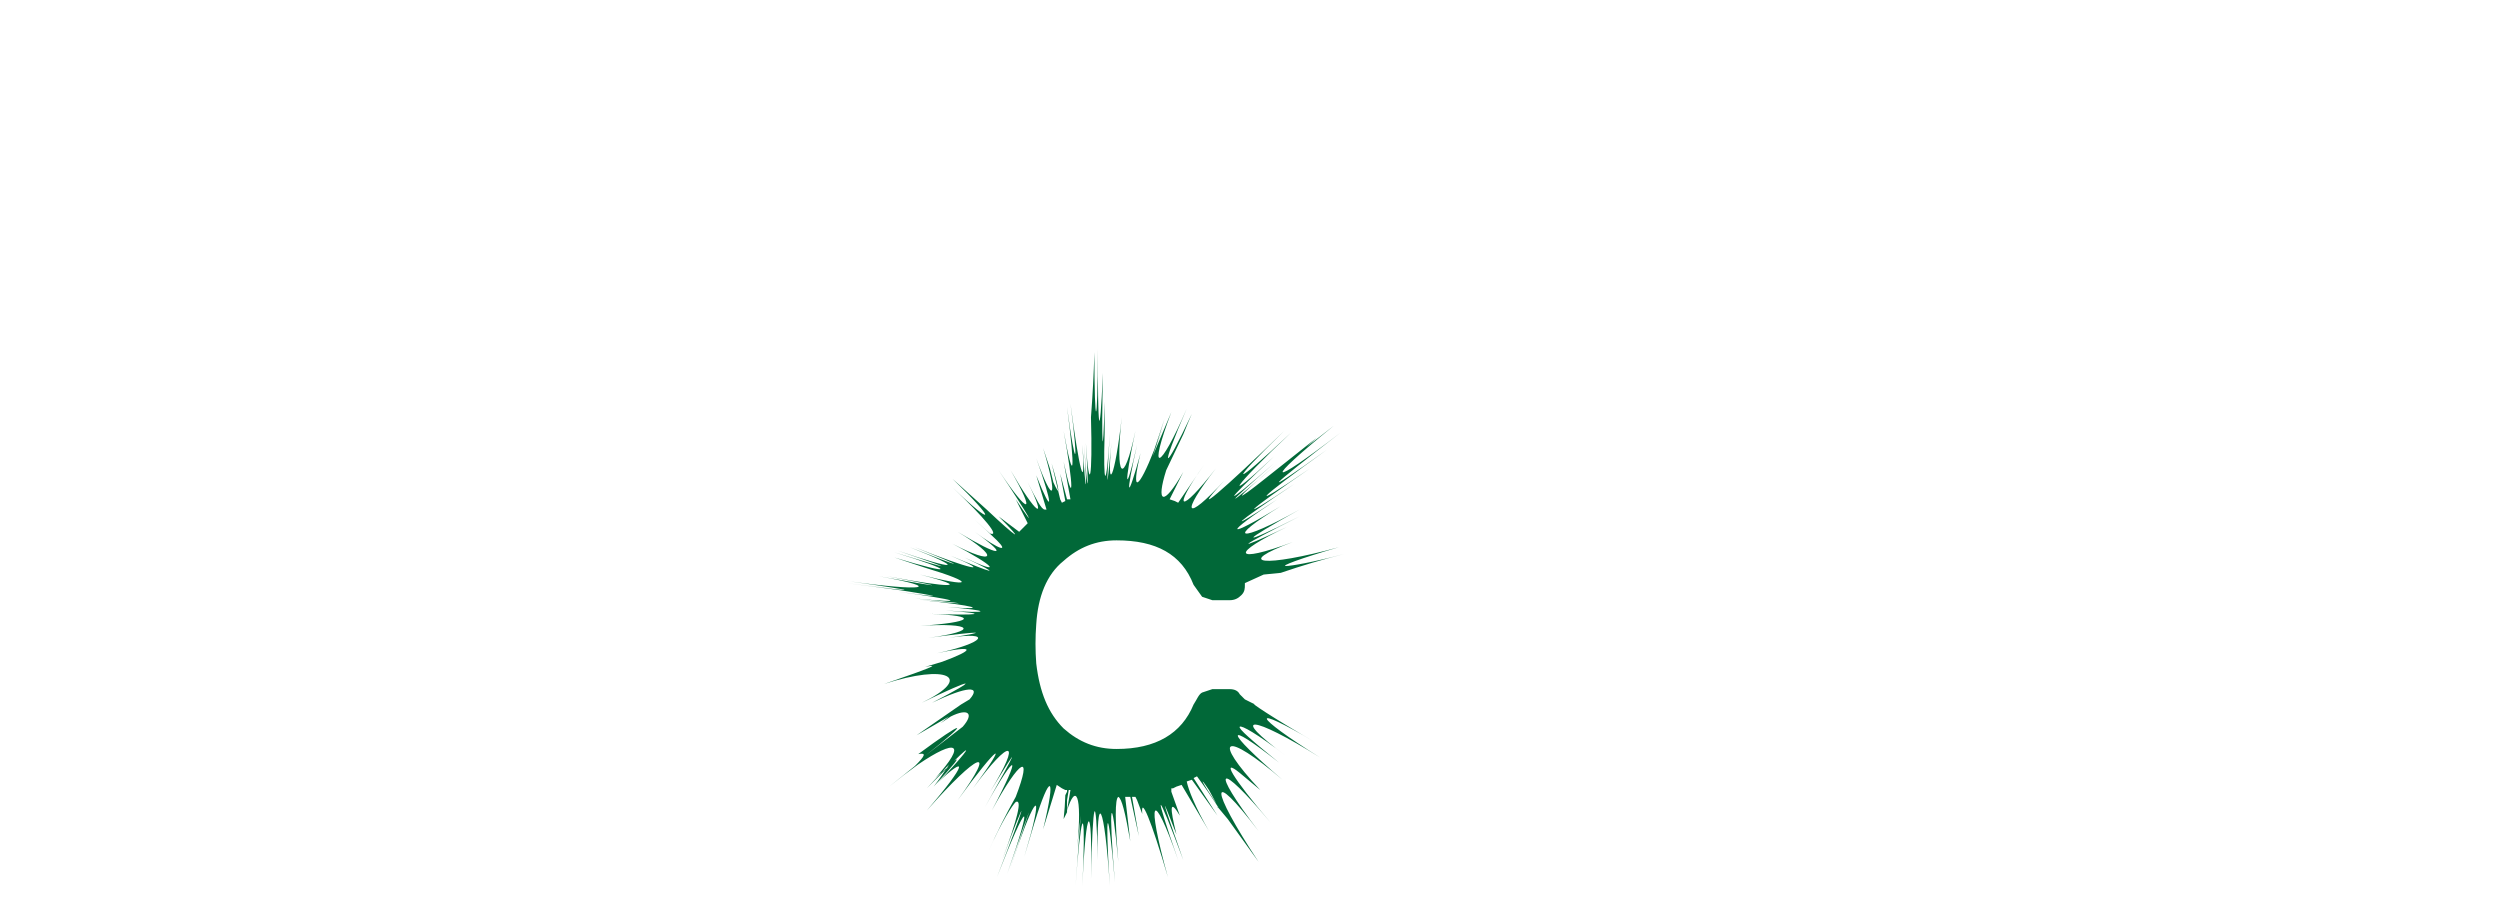
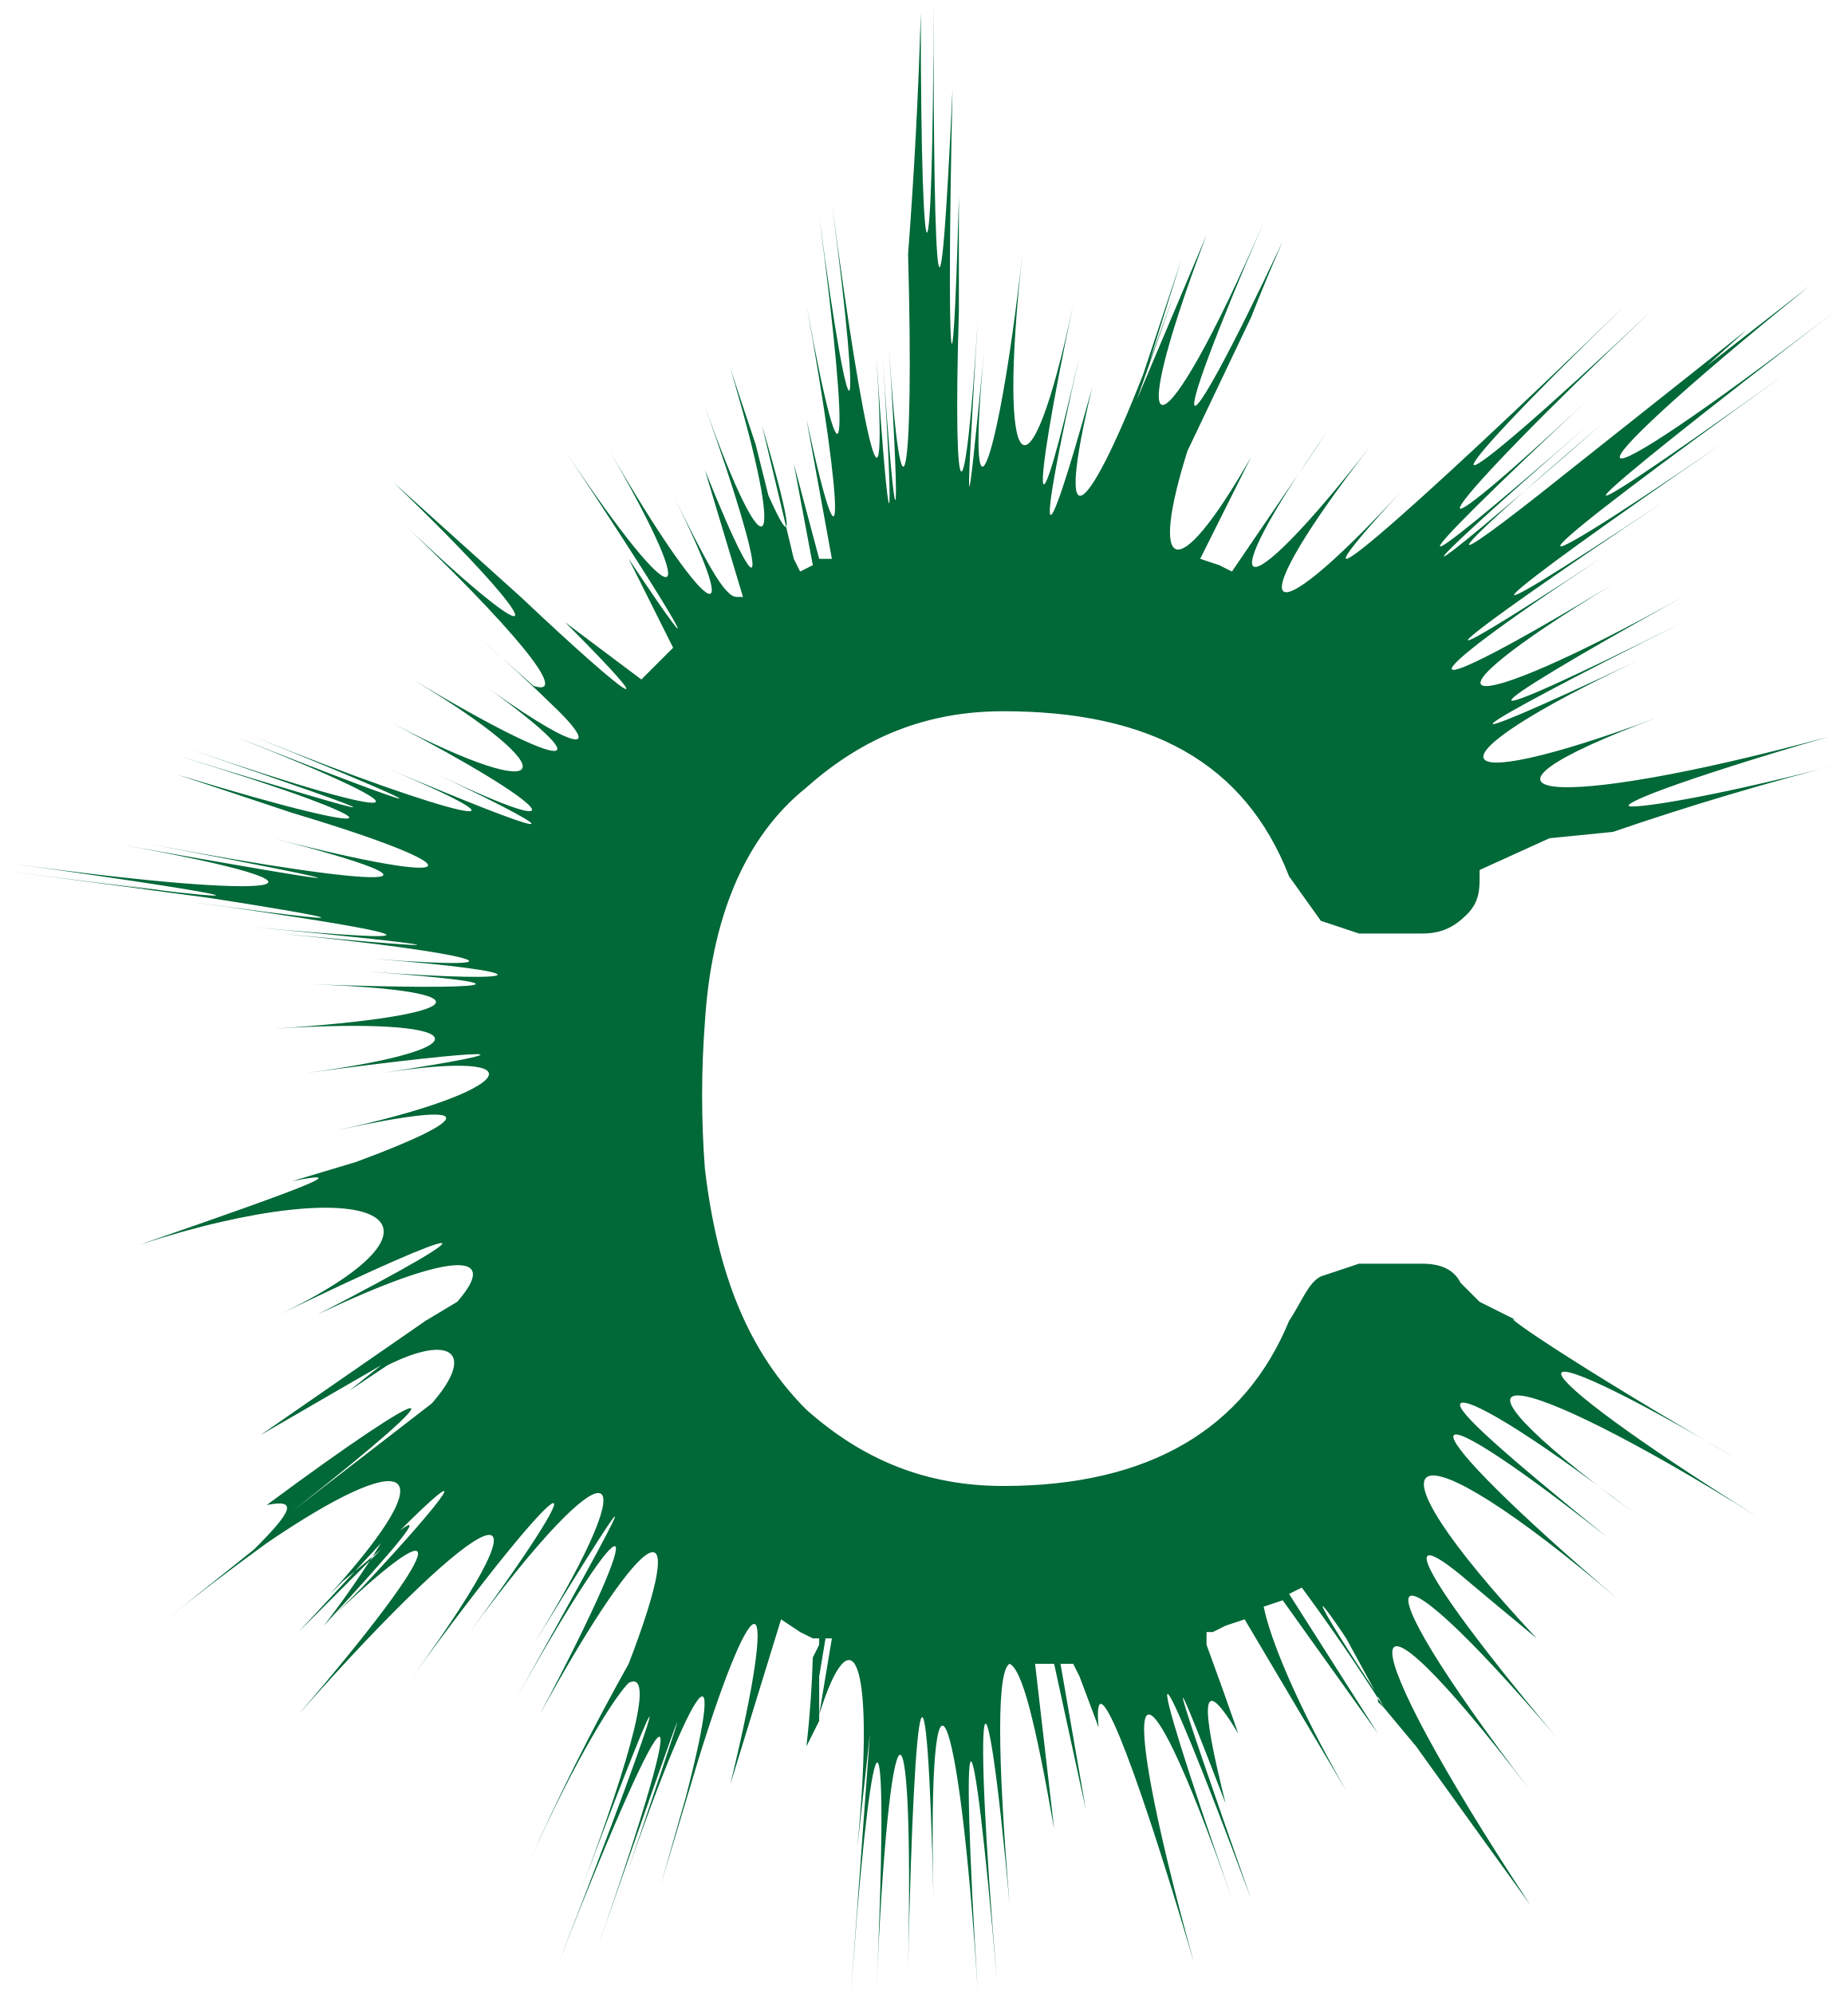
- <svg xmlns="http://www.w3.org/2000/svg" baseProfile="tiny" viewBox="0 0 1462 539">
+ <svg xmlns="http://www.w3.org/2000/svg" viewBox="0 0 291 314">
  <defs />
-   <style>path {fill:#016838}</style>
-   <path d="M749 335a467 467 0 0137-11c-19 5-31 7-34 7l5-1-5 1c-3 0 7-4 31-11-44 12-62     10-27-3-35 13-37 7-3-9-34 16-29 12 7-6-36 18-36 16 0-4-36 20-44 18-11-2-33 20-34     17-2-4-32 21-26 15 10-9-36 24-29 17 9-9-38 26-32 19 10-11-42 30-35 23 8-10-43     33-46 30-4-4l-36 28 14-10a575 575 0 0112-11l-29 23c-20 16-21 15 6-8-32 28-33     27-2 0-31 27-31 25 0-4-31 29-25 19 10-14-35 33-38 32-4-1-34 33-58 54-35 29-23     25-26 20-5-7-21 27-26 25-7-2l-15 22a629 629 0 01-2-1l-3-1 8-16c-12 21-16     18-10-1l10-21a347 347 0 015-12c-17 36-19 34-3-3-16 37-23 39-9 2l-11 26 6-17-4 11     5-16-6 18c-9 23-14 27-8 2-8 29-9 26-2-5-7 31-8 25-1-8-7 33-12 28-8-8-4 36-9     46-6 15-3 31-3 28-1-5-2 33-4 32-3-1v-18c-1 38-2 27-1-17-2 44-3 34-3-14 0 48-2     49-2 2a800 800 0 01-2 38c1 36-1 46-3 15 2 31 1 32-1 1 2 31 1 31-1 0 2 31-2 14-7-24 5 38 3     40-2 2 5 38 4 47-2 14 6 33 6 46 0 18l4 22h-2l-4-15 3 16-2 1-1-2-5-21c5 17 5 20 1     11l-2-8 2 6-6-18c9 30 6 34-4 6 10 28 10 35 0 10l6 20h-1c-2 0-5-6-10-16 12 24 5     19-10-7 15 26 11 27-7 0 18 27 24 38 10 17l7 14-3 3-2 2-12-9c16 16 11 13-7-4l-20-18c26     25 25 29 0 5 19 18 28 29 22 27l-9-8a316 316 0 0113 12c7 7 2 6-13-5 21 15 15 15-10     0 25 15 22 20-3 7 25 13 30 19 7 8 23 11 18 10-8-1 26 11 11 8-21-5 32 13 30 13-3 0     33 13 28 14-7 2 35 12 34 12-2 1 36 11 36 14 0 3l18 6c30 9 28 12-3 4 31 8 18 8-19 1 37     7 34 7-5 0 39 7 26 9-17 3 43 6 43 7-2 1 45 6 52 7 10 1 42 6 56 9 20 4 36 5 42 7 10 4     32 3 35 4 4 1 31 3 41 6 15 4 26 2 26 4-1 2 27 2 20 3-9 2 29 1 25 5-6 7 31-2 35 3 5 7 30-4 38-4 12 0 26-4 21 3-7 9 23-5 22-2 3 5a5445 5445 0 00-10 3l-4 1 4-1c10-2 2 1-24 10 37-12 53-4 22 11 31-15 35-15 6 0 21-10 29-10 22-2l-5 3-26 18 19-11-5 4 6-4c10-5 14-2 7 6l-22 17c28-22 23-21-4-1 5-1 4 1-2 7l-15 12a401 401 0 0117-13c22-15 29-13 10 8l-2 1 2-1-5 5 7-7 6-5-13 13 13-14a155 155 0 01-9 13c12-13 16-18 12-15 11-11 9-7-6 9l-5 5 1-1-6 6 6-6c18-17 18-12-6 16 30-34 42-39 18-6 24-33 31-37 9-7 22-30 29-29 10 2 19-31 16-25-3 9 19-34 22-32 4 2 17-31 24-34 14-8a375 375 0 00-16 32c8-18 14-27 16-29v0c4-2 1 10-8 34 16-43 15-36-3 10 18-46 22-48 6-2 16-46 17-48 2-4 13-39 19-47 12-20l-2 7a476 476 0 01-2 7l6-20c9-29 13-29 5 4l8-26 3 2a324 324 0 012 1h1v1l-1 2a171 171 0 01-1 14l-1 7 1-7 2-4v-7l1-6h1l-2 12c5-16 9-10 6 21l2-18-3 41 1-13c3-35 5-31 3 13 2-48 6-51 5-4 1-47 3-54 4-11-1-43 4-33 7 15-3-48-1-49 3-2-4-47-2-56 2-12-2-24-2-37 0-38 2 1 4 9 7 26l-3-26h3l5 23-4-23h2l1 2a989 989 0 003 8c-1-11 5 3 15 37-13-47-9-53 6-10-15-43-13-43 3 0-13-37-14-41-4-15-4-16-4-21 2-11l4 9-4-9a817 817 0 00-5-14v-2h1a461 461 0 012-1l3-1 16 27c-8-14-12-24-13-29l3-1 15 21-14-22 2-1a318 318 0 0113 19l-1-1 7 11-7-11v-1c-10-15-11-18-5-9l6 11 5 6a8392 8392 0 0018 25c-29-44-29-56 0-18-29-38-24-42 7-5-23-27-29-38-18-29a1571 1571 0 0012 10c-29-31-21-35 13-6-34-29-35-36-2-10-16-13-24-20-23-21s10 4 27 17c-34-25-20-24 20 1-40-25-42-32-3-9-26-15-39-24-35-22l-6-3-3-3c-1-2-3-3-6-3h-10l-6 2c-2 1-3 4-5 7-7 17-22 26-45 26-12 0-22-4-31-12-9-9-14-21-16-38a152 152 0 010-23c1-16 6-29 16-37 9-8 19-12 31-12 23 0 38 8 45 26l5 7 6 2h10c3 0 5-1 7-3s2-4 2-6v-1l11-5 10-1z" />
+   <path fill="#016838" d="M254 131a467 467 0 0137-11c-19 5-31 7-34 7l5-1-5 1c-3 0 7-4 31-11-44 12-62 10-27-3-35 13-37 7-3-9-34 16-29 12 7-6-36 18-36 16 0-4-36 20-44 18-11-2-33 20-34 17-2-4-32 21-26 15 10-9-36 24-29 17 9-9-38 26-32 19 10-11-42 30-35 23 8-10-43 33-46 30-4-4l-36 28 14-10a575 575 0 0112-11l-29 23c-20 16-21 15 6-8-32 28-33 27-2 0-31 27-31 25 0-4-31 29-25 19 10-14-35 33-38 32-4-1-34 33-58 54-35 29-23 25-26 20-5-7-21 27-26 25-7-2l-15 22a629 629 0 01-2-1l-3-1 8-16c-12 21-16 18-10-1l10-21a347 347 0 015-12c-17 36-19 34-3-3-16 37-23 39-9 2l-11 26 6-17-4 11 5-16-6 18c-9 23-14 27-8 2-8 29-9 26-2-5-7 31-8 25-1-8-7 33-12 28-8-8-4 36-9 46-6 15-3 31-3 28-1-5-2 33-4 32-3-1V31c-1 38-2 27-1-17-2 44-3 34-3-14 0 48-2 49-2 2a800 800 0 01-2 38c1 36-1 46-3 15 2 31 1 32-1 1 2 31 1 31-1 0 2 31-2 14-7-24 5 38 3 40-2 2 5 38 4 47-2 14 6 33 6 46 0 18l4 22h-2l-4-15 3 16-2 1-1-2-5-21c5 17 5 20 1 11l-2-8 2 6-6-18c9 30 6 34-4 6 10 28 10 35 0 10l6 20h-1c-2 0-5-6-10-16 12 24 5 19-10-7 15 26 11 27-7 0 18 27 24 38 10 17l7 14-3 3-2 2-12-9c16 16 11 13-7-4L62 76c26 25 25 29 0 5 19 18 28 29 22 27l-9-8a316 316 0 0113 12c7 7 2 6-13-5 21 15 15 15-10 0 25 15 22 20-3 7 25 13 30 19 7 8 23 11 18 10-8-1 26 11 11 8-21-5 32 13 30 13-3 0 33 13 28 14-7 2 35 12 34 12-2 1 36 11 36 14 0 3l18 6c30 9 28 12-3 4 31 8 18 8-19 1 37 7 34 7-5 0 39 7 26 9-17 3 43 6 43 7-2 1 45 6 52 7 10 1 42 6 56 9 20 4 36 5 42 7 10 4 32 3 35 4 4 1 31 3 41 6 15 4 26 2 26 4-1 2 27 2 20 3-9 2 29 1 25 5-6 7 31-2 35 3 5 7 30-4 38-4 12 0 26-4 21 3-7 9 23-5 22-2 3 5a5445 5445 0 00-10 3l-4 1 4-1c10-2 2 1-24 10 37-12 53-4 22 11 31-15 35-15 6 0 21-10 29-10 22-2l-5 3-26 18 19-11-5 4 6-4c10-5 14-2 7 6l-22 17c28-22 23-21-4-1 5-1 4 1-2 7l-15 12a401 401 0 0117-13c22-15 29-13 10 8l-2 1 2-1-5 5 7-7 6-5-13 13 13-14a155 155 0 01-9 13c12-13 16-18 12-15 11-11 9-7-6 9l-5 5 1-1-6 6 6-6c18-17 18-12-6 16 30-34 42-39 18-6 24-33 31-37 9-7 22-30 29-29 10 2 19-31 16-25-3 9 19-34 22-32 4 2 17-31 24-34 14-8a375 375 0 00-16 32c8-18 14-27 16-29 4-2 1 10-8 34 16-43 15-36-3 10 18-46 22-48 6-2 16-46 17-48 2-4 13-39 19-47 12-20l-2 7a476 476 0 01-2 7l6-20c9-29 13-29 5 4l8-26 3 2a324 324 0 012 1h1v1l-1 2a171 171 0 01-1 14l-1 7 1-7 2-4v-7l1-6h1l-2 12c5-16 9-10 6 21l2-18-3 41 1-13c3-35 5-31 3 13 2-48 6-51 5-4 1-47 3-54 4-11-1-43 4-33 7 15-3-48-1-49 3-2-4-47-2-56 2-12-2-24-2-37 0-38 2 1 4 9 7 26l-3-26h3l5 23-4-23h2l1 2a989 989 0 003 8c-1-11 5 3 15 37-13-47-9-53 6-10-15-43-13-43 3 0-13-37-14-41-4-15-4-16-4-21 2-11l4 9-4-9a817 817 0 00-5-14v-2h1a461 461 0 012-1l3-1 16 27c-8-14-12-24-13-29l3-1 15 21-14-22 2-1a318 318 0 0113 19l-1-1 7 11-7-11v-1c-10-15-11-18-5-9l6 11 5 6a8392 8392 0 0018 25c-29-44-29-56 0-18-29-38-24-42 7-5-23-27-29-38-18-29a1571 1571 0 0012 10c-29-31-21-35 13-6-34-29-35-36-2-10-16-13-24-20-23-21s10 4 27 17c-34-25-20-24 20 1-40-25-42-32-3-9-26-15-39-24-35-22l-6-3-3-3c-1-2-3-3-6-3h-10l-6 2c-2 1-3 4-5 7-7 17-22 26-45 26-12 0-22-4-31-12-9-9-14-21-16-38a152 152 0 010-23c1-16 6-29 16-37 9-8 19-12 31-12 23 0 38 8 45 26l5 7 6 2h10c3 0 5-1 7-3s2-4 2-6v-1l11-5z" />
</svg>
